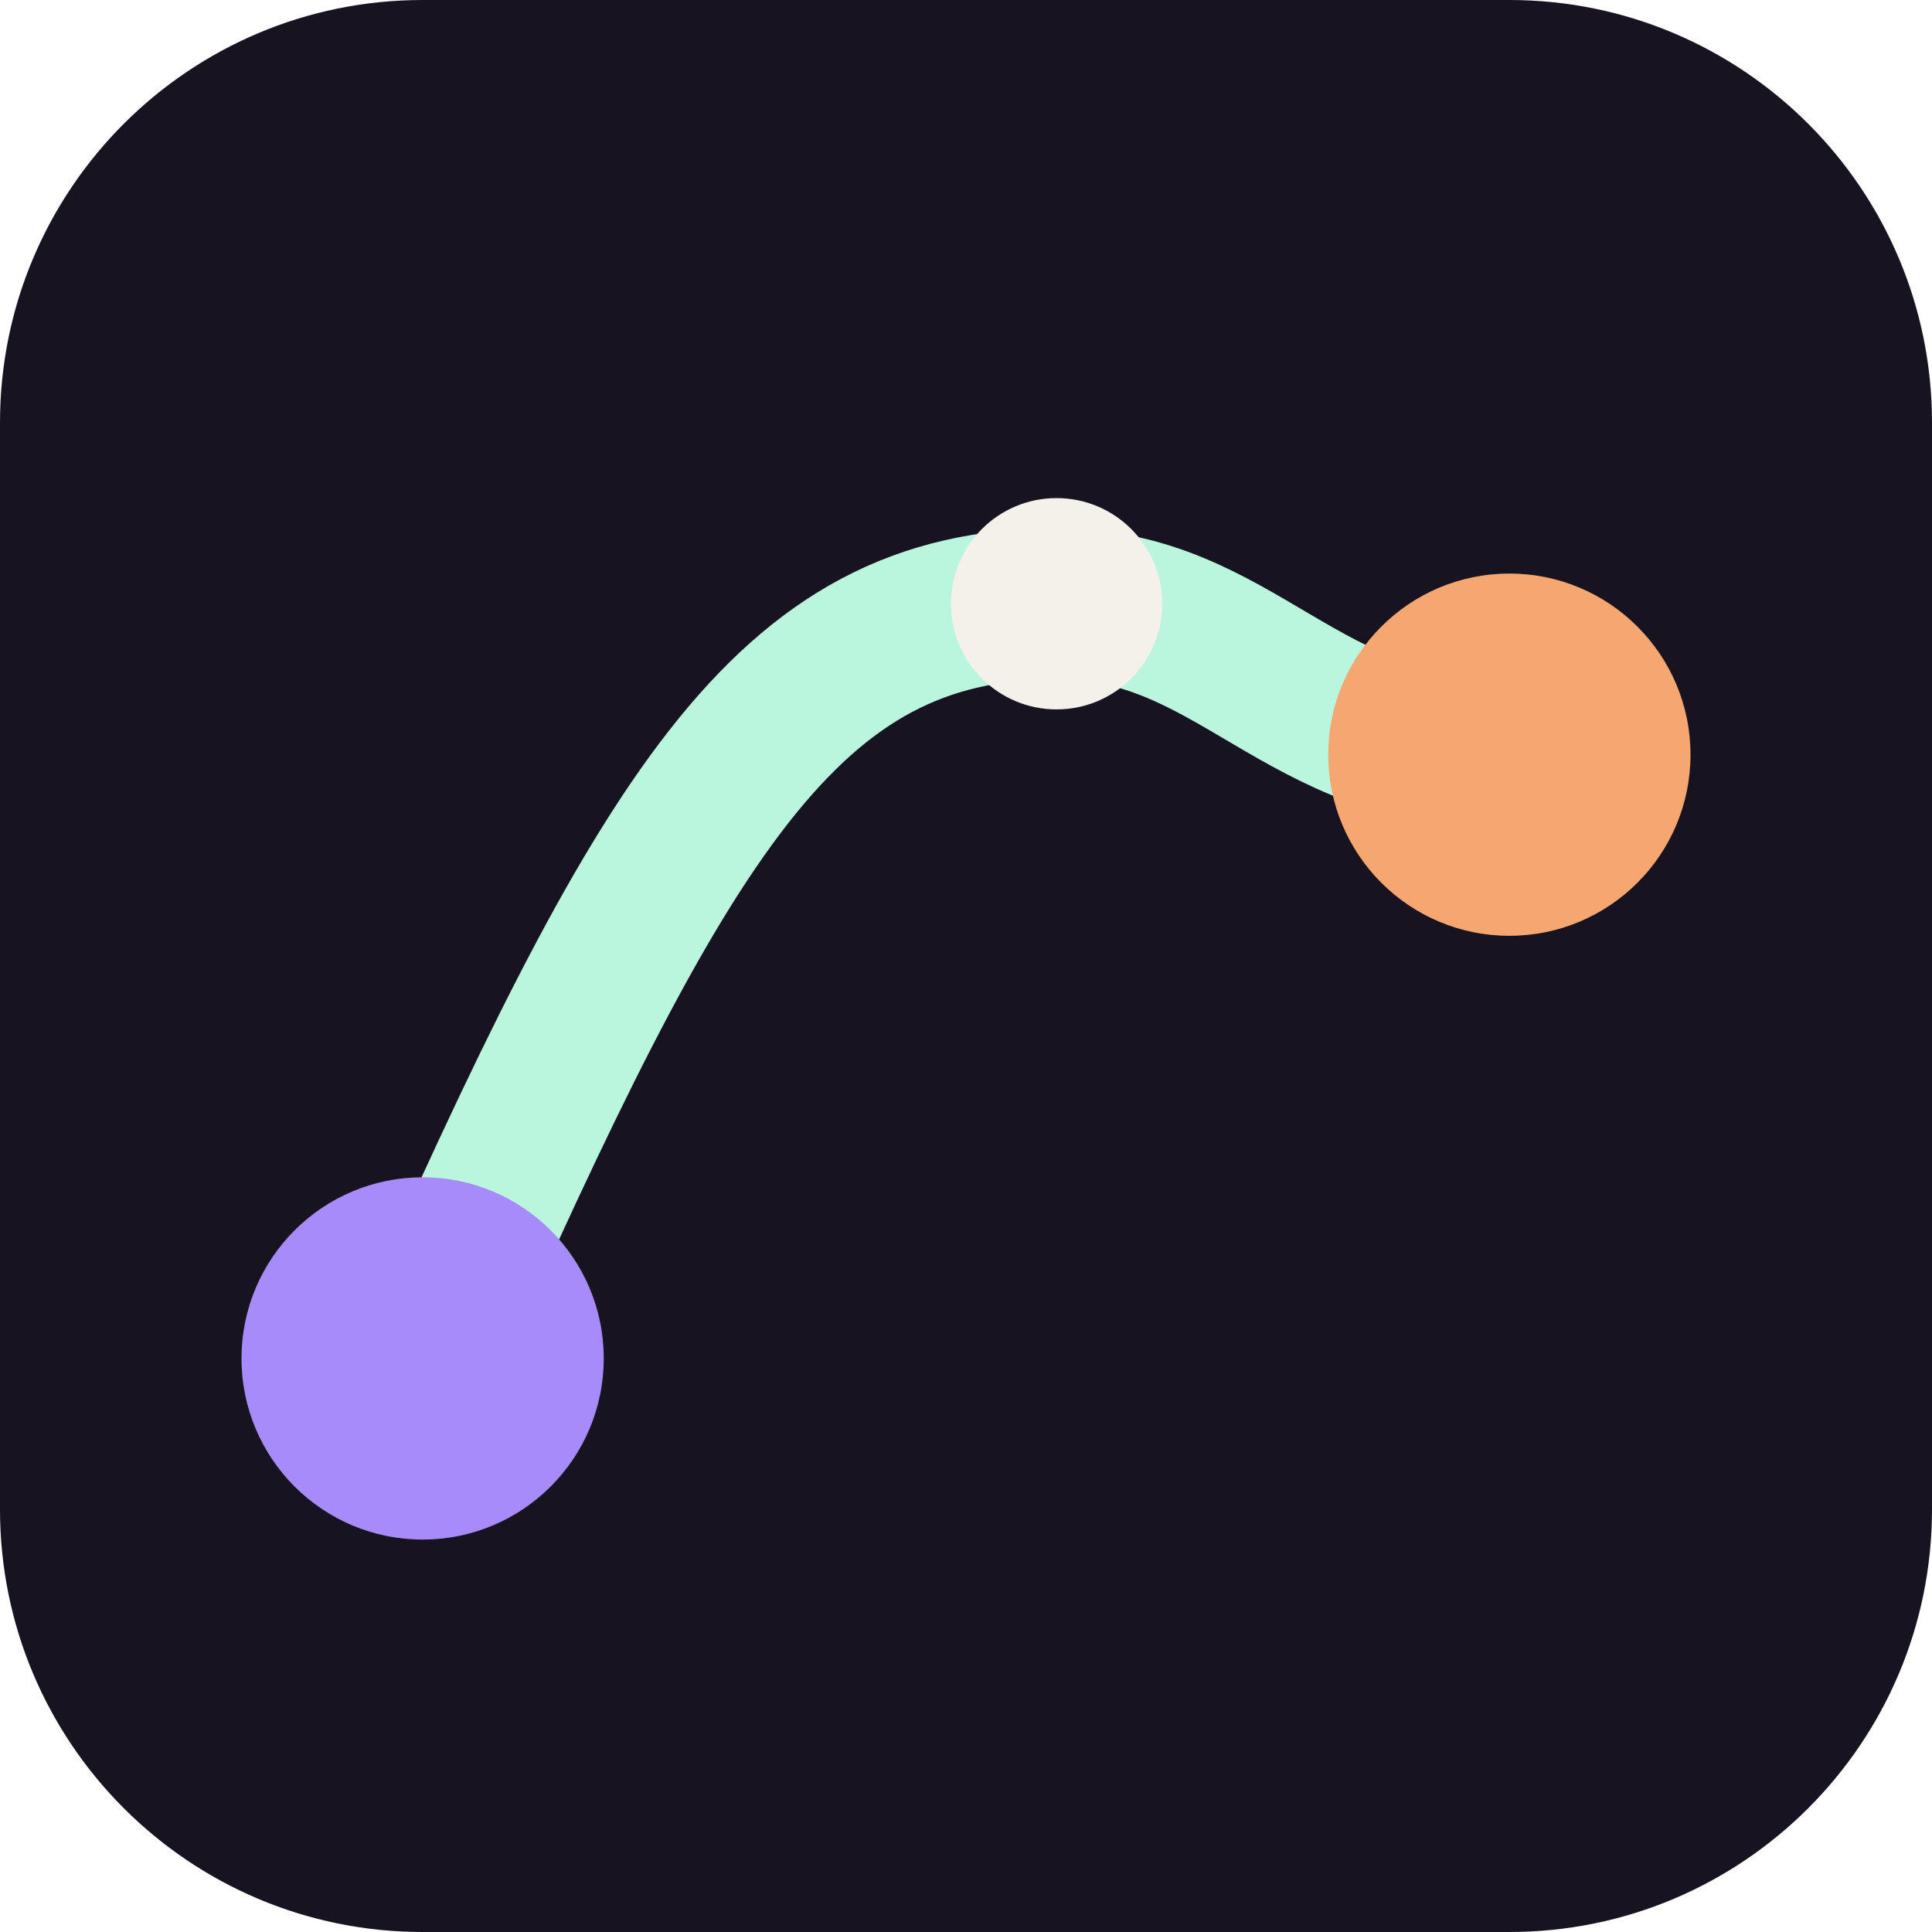
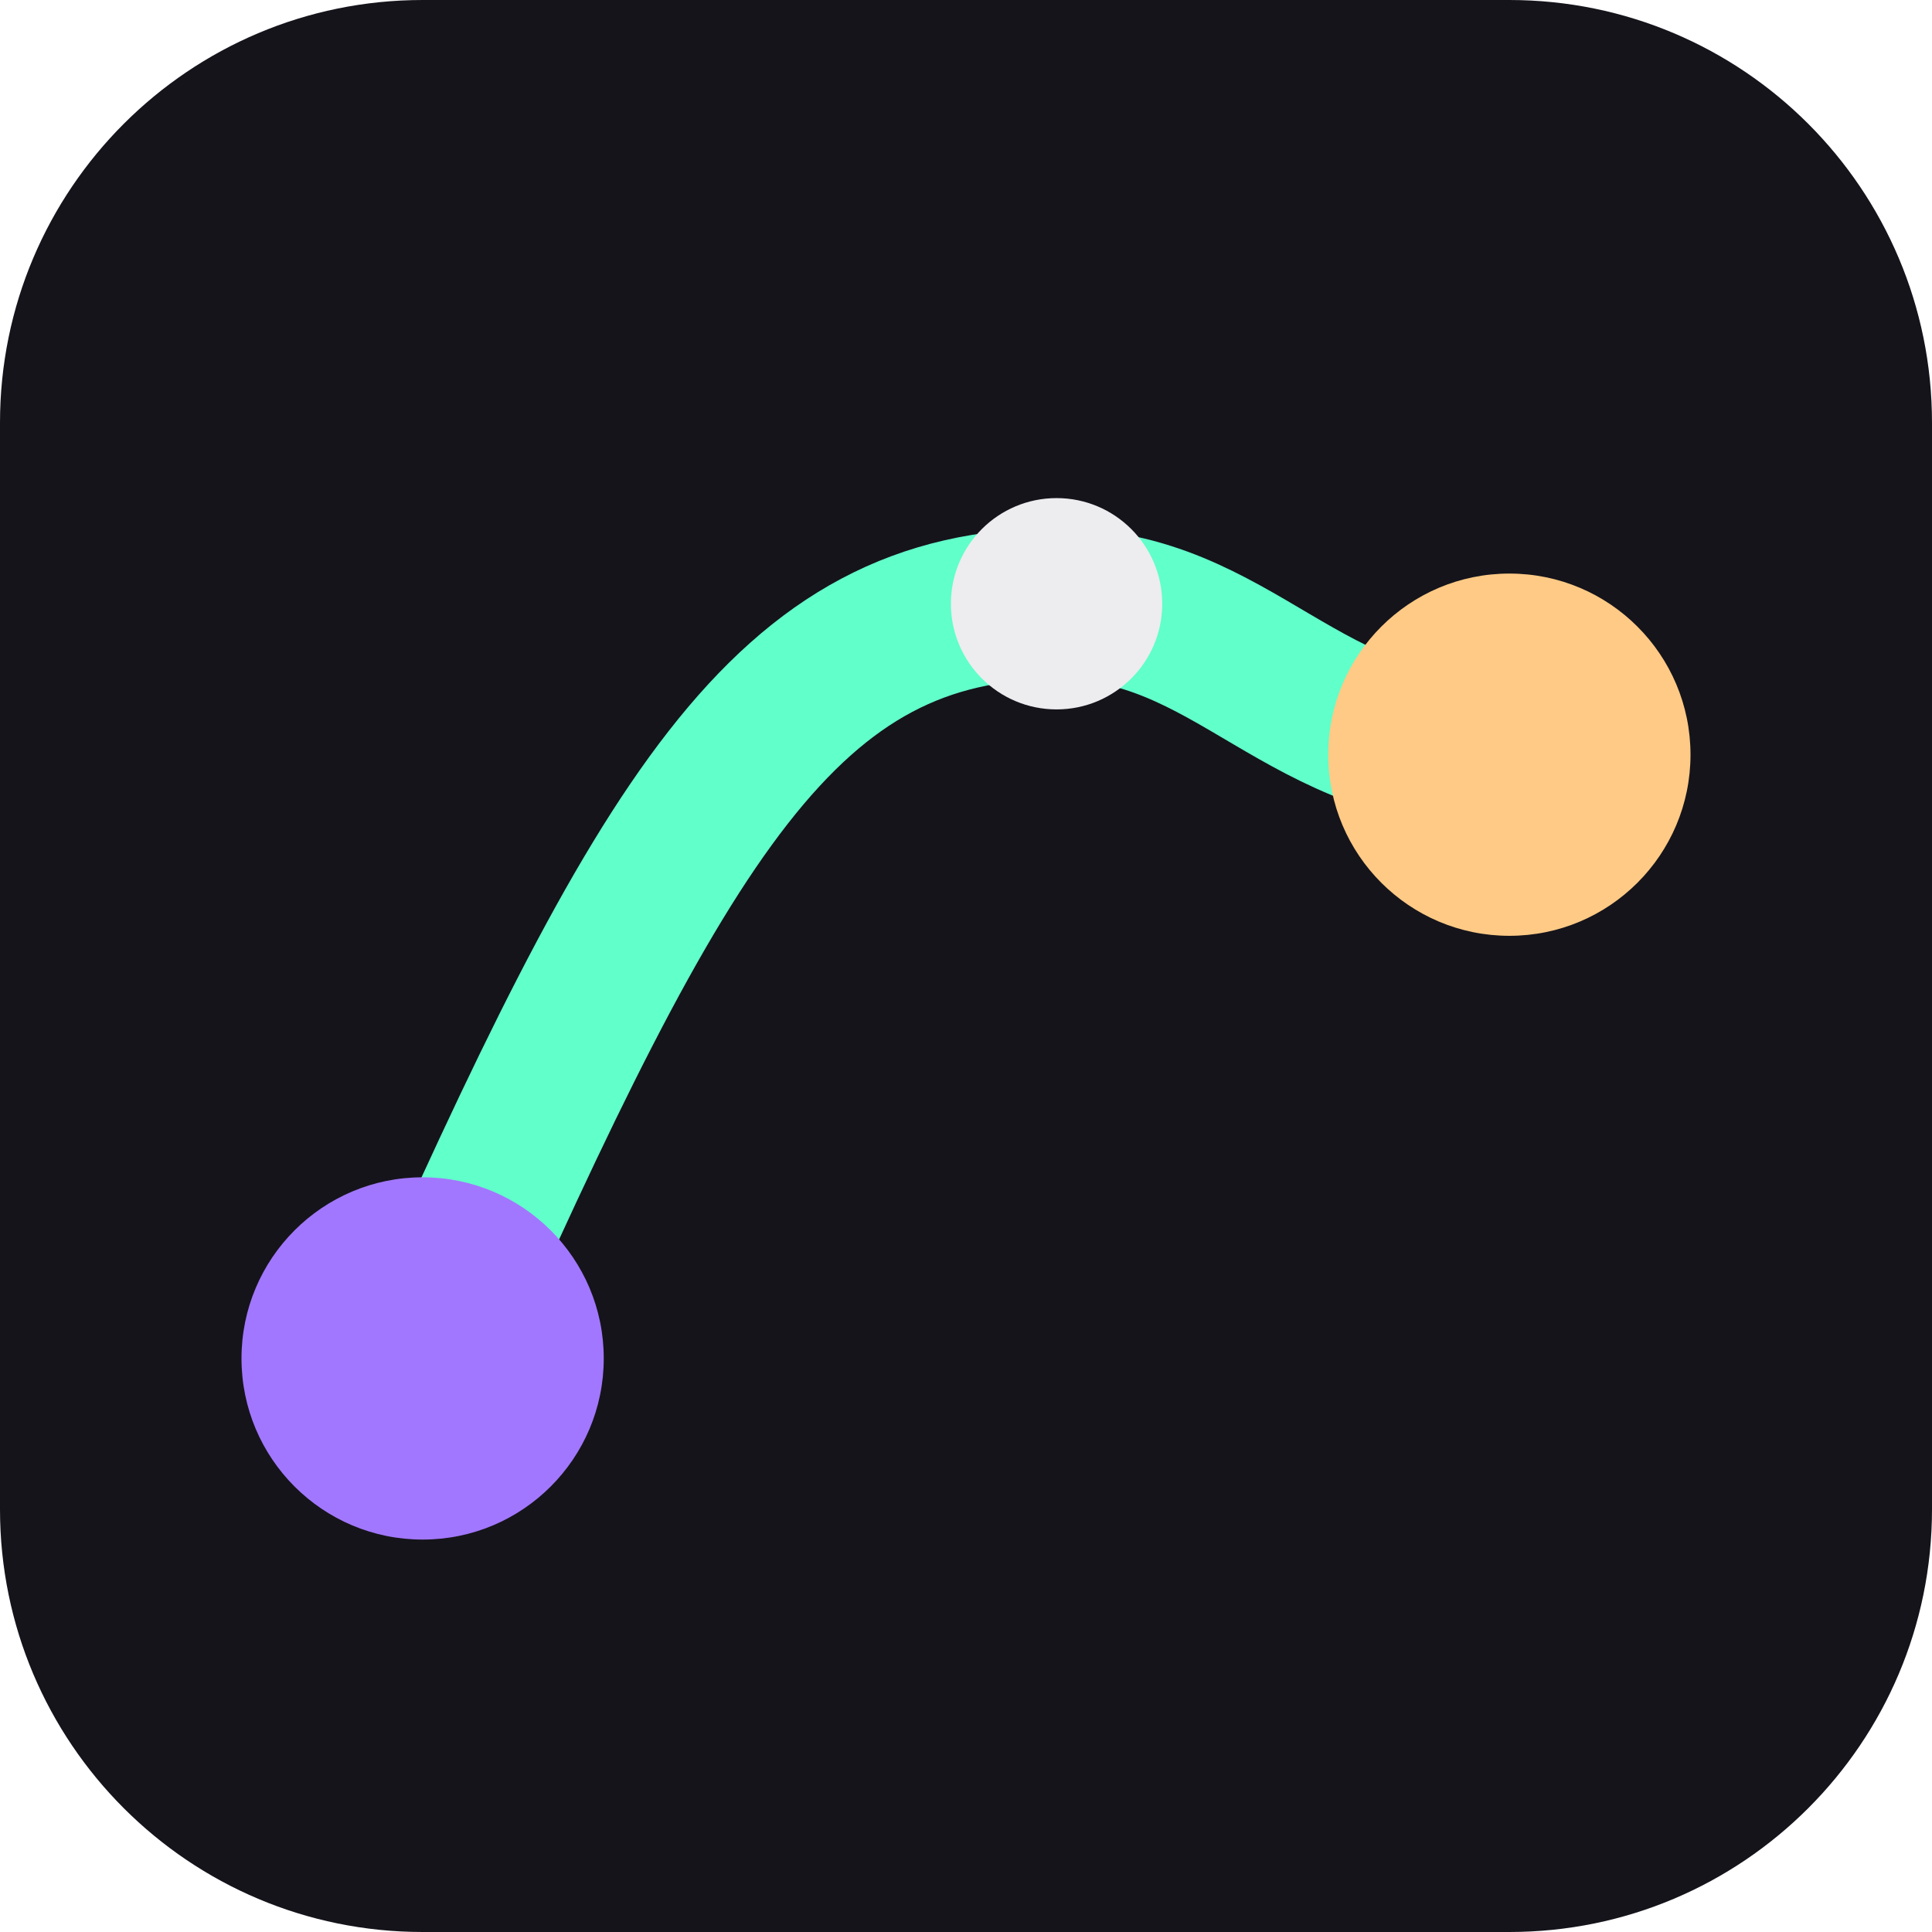
<svg xmlns="http://www.w3.org/2000/svg" viewBox="0 0 64 64" role="img" aria-labelledby="title">
-   <rect width="64" height="64" rx="14" fill="#171321" />
-   <path d="M14 45c8-18 12-25 21-25 6 0 8 5 15 5" fill="none" stroke="#b9f6dd" stroke-linecap="round" stroke-width="5" />
-   <circle cx="14" cy="45" r="6" fill="#a78bfa" />
-   <circle cx="50" cy="25" r="6" fill="#f5a76f" />
-   <circle cx="35" cy="20" r="3.5" fill="#f4f0ea" />
+   <rect width="64" height="64" rx="14" fill="#15141b" />
+   <path d="M14 45c8-18 12-25 21-25 6 0 8 5 15 5" fill="none" stroke="#61ffca" stroke-linecap="round" stroke-width="5" />
+   <circle cx="14" cy="45" r="6" fill="#a277ff" />
+   <circle cx="50" cy="25" r="6" fill="#ffca85" />
+   <circle cx="35" cy="20" r="3.5" fill="#edecee" />
</svg>
